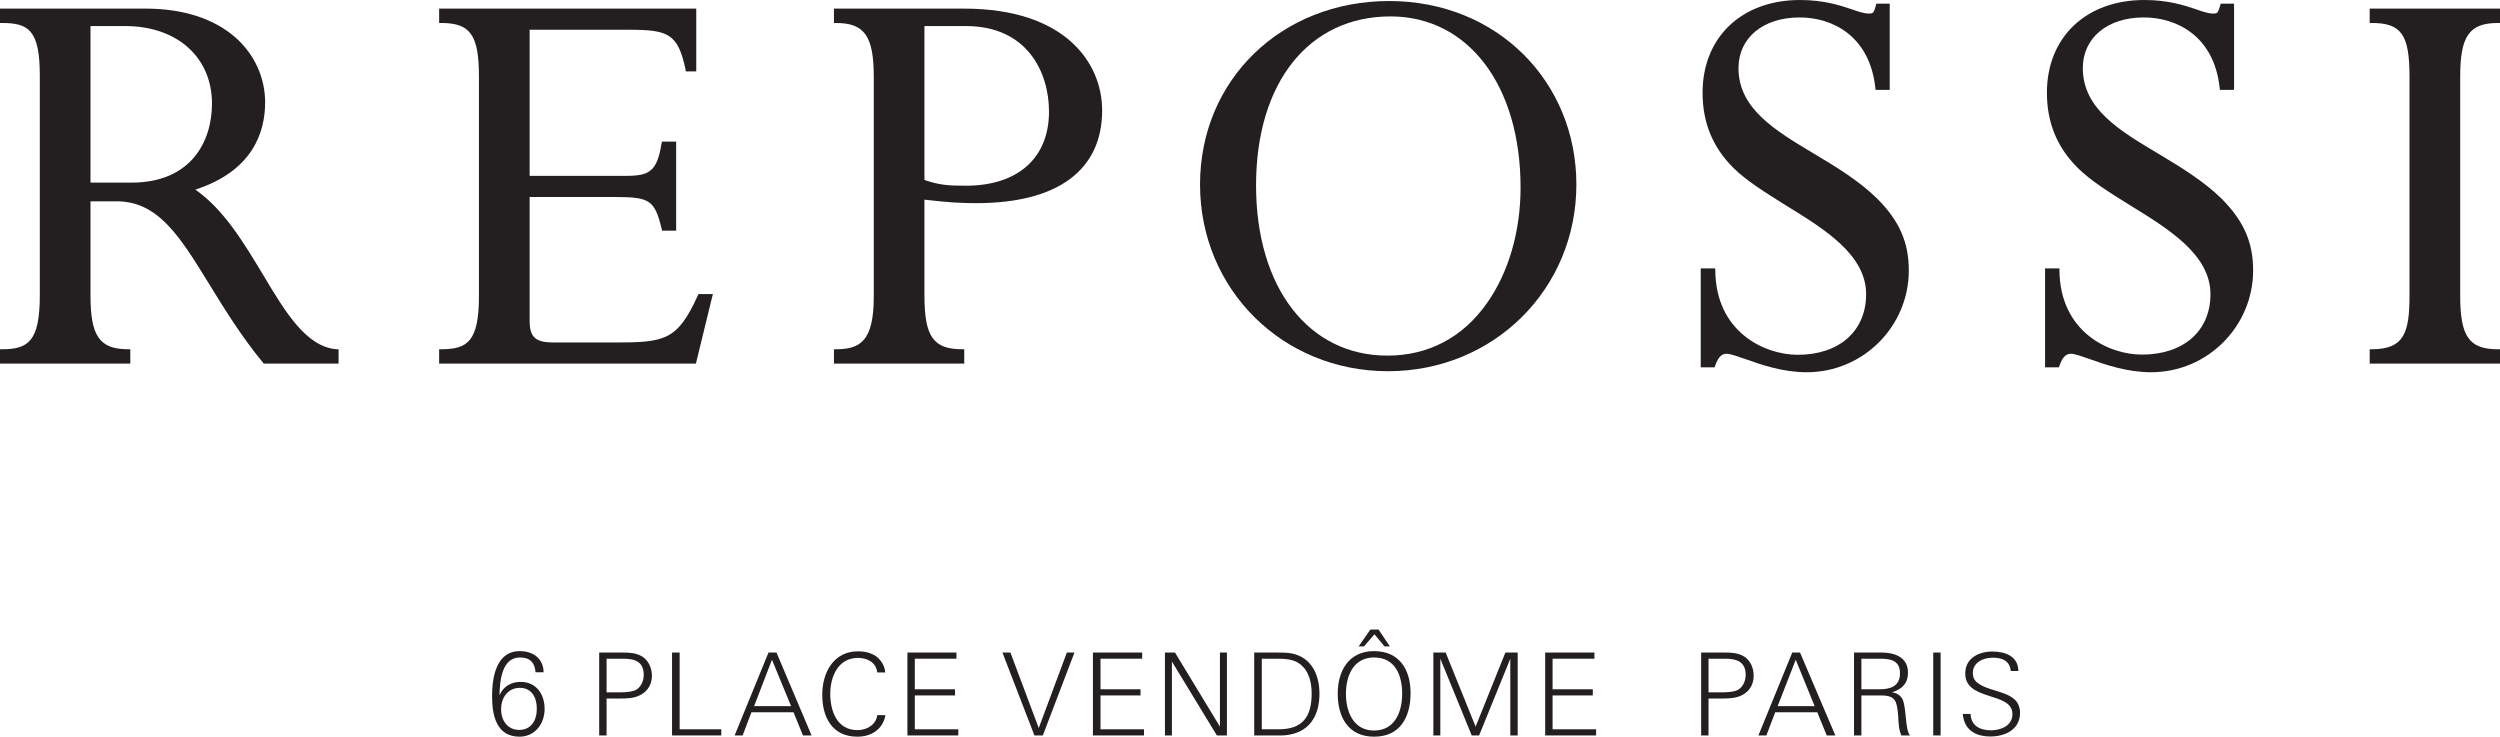
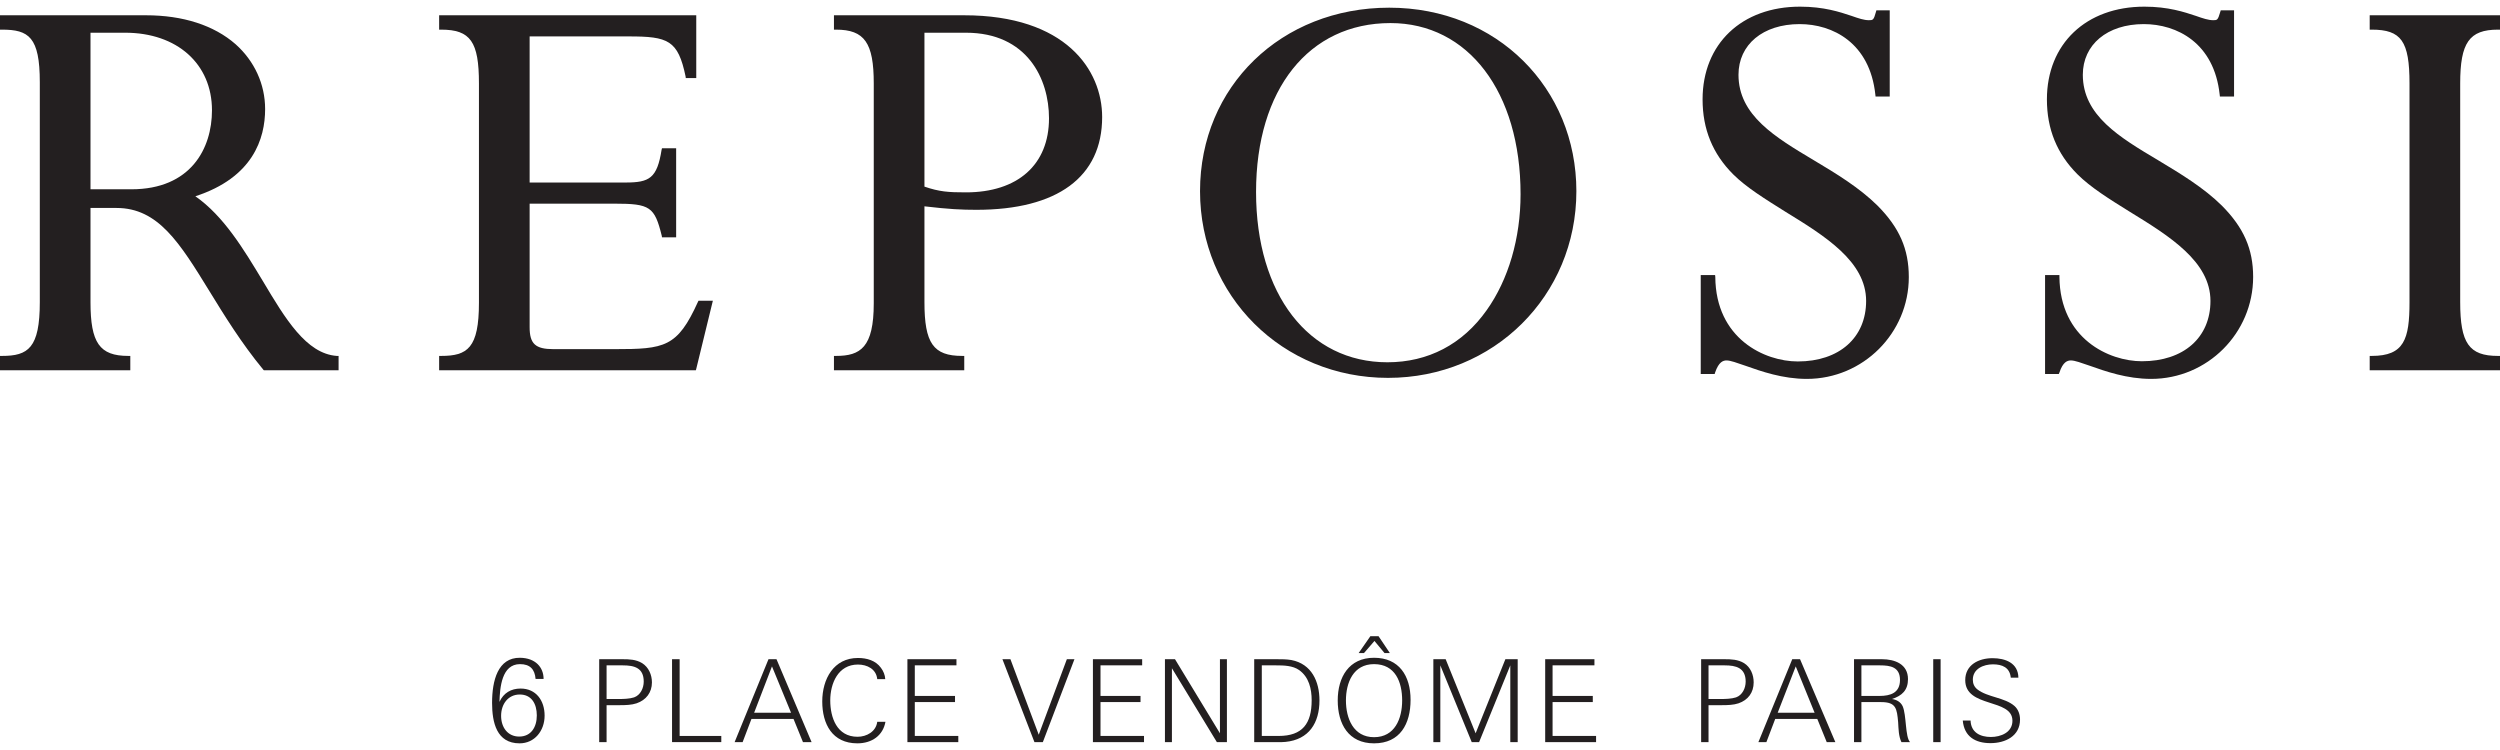
- <svg xmlns="http://www.w3.org/2000/svg" id="a" viewBox="0 0 1218.3 359" class="new-repossi-logo" width="150">
-   <g id="b">
-     <g id="c">
-       <path id="d" d="m164.1,170.2h.9v7h-36.4l-.3-.3c-10.8-13.1-19-26.5-26.2-38.2-14.5-23.6-25-40.6-45.3-40.6h-12.7v45.9c0,19.8,4.4,26.2,18.4,26.2h1v7H0v-7h1c12.7,0,18.4-3.8,18.4-26.2V36.8C19.4,14.8,14,11.2,1,11.2H0v-7h71.1c18.1,0,33.2,4.9,43.7,14.1,9.2,8.2,14.4,19.5,14.4,31.6,0,14.5-6,33.4-34,42.5,13.9,9.7,23.6,25.9,33,41.5,10.8,18.1,21,35.2,35.9,36.3Zm-60.8-119.7c0-22.6-17-37.8-42.3-37.8h-16.9v76.3h19.9c29,0,39.3-19.9,39.3-38.5Z" fill="#231f20" fill-rule="evenodd" />
-       <path id="e" d="m346.1,143.3h1.3l-.3,1.2-7.8,32-.2.7h-125.1v-7h1c12.8,0,18.4-3.8,18.4-25.9V37.4c0-20.3-4.1-26.2-18.4-26.2h-1v-7h125.3v30.6h-5.1l-.1-.8c-3.7-17.7-8.5-19.5-27.7-19.5h-48.3v71.2h46.8c11.6,0,15.3-2.1,17.5-15.9l.2-.8h6.9v43.4h-6.9l-.1-.7c-3.5-14.2-5.7-15.7-23-15.7h-41.4v60.2c0,8.1,2.8,10.7,11.6,10.7h29.8c24.4,0,30.6-.9,40.6-23l.3-.6h5.7Z" fill="#231f20" />
-       <path id="f" d="m537.1,53.8c0,29.2-21.8,45.2-61.3,45.2-7.2,0-13.4-.3-25.3-1.7v46.7c0,20,4.3,26.2,18.4,26.2h1v7h-63.5v-7h1c11.9,0,18.4-4.1,18.4-25.6V37.4c0-19.8-4.5-26.2-18.4-26.2h-1v-7h63.4c49.6,0,67.3,26.7,67.3,49.6h0Zm-25.9.6c0-19.2-10.6-41.7-40.5-41.7h-20.2v75c7.3,2.5,11.6,2.8,20.2,2.8,25.3,0,40.5-13.5,40.5-36.1Z" fill="#231f20" fill-rule="evenodd" />
-       <path id="g" d="m768.2,89.9c0,51-40.3,91-91.8,91s-91.6-40-91.6-91S624.4.5,677,.5s91.2,39.3,91.2,89.4h0Zm-27.2,1.5c0-49.8-25.5-83.4-63.4-83.4-39.8,0-65.5,32.3-65.5,82.3s25.7,83,64,83c19.8,0,36.6-8.7,48.4-25.4,10.6-14.9,16.5-35,16.5-56.5h0Z" fill="#231f20" fill-rule="evenodd" />
-       <path id="h" d="m915,97c10.6,10.7,15.2,21.1,15.2,34.8,0,27.3-22.3,49.6-49.7,49.6-11.8,0-22.3-3.7-29.9-6.4-4.1-1.4-7.3-2.6-9.2-2.6-1.6,0-3.8.6-5.6,5.9l-.2.7h-6.8v-48.2h7l.1.9c.2,30.2,24.1,41.2,40.2,41.2,20.2,0,33.3-11.6,33.3-29.5,0-19.2-20-31.6-39.4-43.5-9.7-6.1-19-11.8-25.4-18.2-10-10-14.9-22-14.9-36.5,0-27.1,19.1-45.2,47.5-45.2,11.6,0,19.4,2.6,25.1,4.5,3.4,1.2,6.1,2.1,8.4,2.1,2,0,2.4,0,3.5-4.1l.2-.7h6.5v42h-6.9l-.1-.9c-2.7-25.3-20.8-34.4-36.9-34.4-17.9,0-29.8,10-29.8,24.7,0,19.8,17.9,30.4,36.8,41.7,10.9,6.5,22.1,13.3,31,22.1h0Z" fill="#231f20" />
-       <path id="i" d="m1082.8,97c10.6,10.7,15.2,21.1,15.2,34.7,0,27.4-22.3,49.7-49.7,49.7-11.8,0-22.3-3.7-29.9-6.4-4.1-1.4-7.3-2.6-9.2-2.6-1.7,0-3.9.7-5.6,5.9l-.3.7h-6.7v-48.2h7v.9c.3,30.2,24.2,41.1,40.2,41.1,20.3,0,33.4-11.5,33.4-29.4,0-19.2-20-31.6-39.4-43.5-9.8-6.1-19-11.8-25.4-18.2-10-10-14.9-22-14.9-36.5,0-27.1,19.1-45.2,47.5-45.2,11.6,0,19.4,2.6,25.1,4.5,3.4,1.2,6.1,2.1,8.4,2.1,2,0,2.3,0,3.5-4.1l.2-.7h6.5v42h-6.9l-.1-.9c-2.7-25.3-20.9-34.4-37-34.4-17.8,0-29.7,10-29.7,24.7,0,19.8,17.8,30.4,36.8,41.7,10.8,6.5,22.1,13.3,31,22.1h0Z" fill="#231f20" />
-       <path id="j" d="m1218.3,4.2v7h-1c-14,0-18.4,6.4-18.4,26.2v106.6c0,20,4.3,26.2,18.4,26.2h1v7h-63.5v-7h1c15.8,0,18.4-8.1,18.4-26.2V37.4c0-20.6-4-26.2-18.4-26.2h-1v-7h63.5Z" fill="#231f20" />
-     </g>
-     <g id="k">
-       <g id="l">
-         <path id="m" d="m253.2,359c-11.2,0-13.4-10.2-13.4-19.7,0-10.9,2.8-22.1,13.6-22,7.6.1,11.5,4.7,11.5,10.3h-3.9c-.4-4.7-2.7-7.2-7.6-7.2-8.9,0-9.8,11.4-10,18.4,2-4.4,5.7-6.5,10.3-6.5,7.5,0,11.7,5.8,11.7,13.2s-4.9,13.5-12.2,13.5Zm.1-23.8c-5.7,0-9.1,4.7-9.1,10.4s3.3,10.1,8.8,10.1c5.8,0,8.6-4.6,8.6-10.3s-2.6-10.2-8.3-10.2Z" fill="#231f20" fill-rule="evenodd" />
-         <path id="n" d="m310.2,339.5c-2.4.8-5.2.9-8.1.9h-6.5v18h-3.6v-40.4h11.3c3.3,0,6.6.1,9.6,1.9,3.2,2,4.8,5.7,4.8,9.4,0,4.9-2.8,8.6-7.5,10.2h0Zm-6.7-18.5h-7.9v16.4h6c2.2,0,5.3-.1,7.4-.8,3.1-1.1,4.7-4.5,4.7-7.7,0-6.7-4.6-7.9-10.2-7.9Z" fill="#231f20" fill-rule="evenodd" />
-         <path id="o" d="m327.5,358.4v-40.4h3.7v37.4h20.3v3h-24Z" fill="#231f20" />
-         <path id="p" d="m391.3,358.4l-4.6-11.3h-20.5l-4.3,11.3h-3.9l16.5-40.4h3.9l17.1,40.4h-4.2Zm-15.1-36.9l-8.7,22.6h18l-9.3-22.6Z" fill="#231f20" fill-rule="evenodd" />
-         <path id="q" d="m417.8,359c-12.2,0-17.1-9.4-17.1-20.4s5.6-21.2,17.4-21.2c4.3,0,8.6,1.2,11.2,4.8,1.2,1.6,2,3.5,2.1,5.5h-3.9c-.5-4.9-4.9-7.1-9.4-7.1-9.7,0-13.5,9.2-13.5,17.5s3.2,17.7,13.3,17.7c4.4,0,9-2.5,9.6-7.3h4c-1.2,6.7-6.6,10.5-13.7,10.5h0Z" fill="#231f20" />
-         <path id="r" d="m442.2,358.4v-40.4h23.9v3h-20.3v14.9h19.6v3h-19.6v16.5h21.2v3h-24.8Z" fill="#231f20" />
-         <path id="s" d="m508.2,358.4h-4.1l-15.6-40.4h3.9l13.8,36.8,13.7-36.8h3.7l-15.4,40.4Z" fill="#231f20" />
-         <path id="t" d="m532.6,358.4v-40.4h24v3h-20.3v14.9h19.5v3h-19.5v16.5h21.2v3h-24.9Z" fill="#231f20" />
-         <path id="u" d="m593,358.4l-21.9-36v36h-3.4v-40.4h4.9l21.9,36.1v-36.1h3.4v40.4h-4.9Z" fill="#231f20" />
-         <path id="v" d="m626.4,358.3c-2.2.2-4.5.1-6.7.1h-8.5v-40.4h10.9c2.4,0,4.8,0,7.2.4,9.9,1.9,13.7,10.5,13.7,19.7,0,10.9-5.1,19.1-16.6,20.2h0Zm6.7-35c-3.1-2.2-7.5-2.3-11.2-2.3h-7v34.4h8.2c11.7,0,16.1-6.1,16.1-17.4,0-5.5-1.3-11.3-6.1-14.7Z" fill="#231f20" fill-rule="evenodd" />
-         <path id="w" d="m669.6,359c-12.5,0-17.7-9.5-17.7-20.9s5.5-20.8,17.7-20.8,17.8,8.8,17.8,20.5-5.1,21.2-17.8,21.2Zm0-38.6c-10.1,0-13.7,9-13.7,17.7s3.6,17.9,13.7,17.9,13.7-9,13.7-17.9-3.3-17.7-13.7-17.7Zm5.1-5.4l-4.9-5.9-5.1,5.9h-2.6l5.7-8.2h4l5.5,8.2h-2.6Z" fill="#231f20" fill-rule="evenodd" />
-         <path id="x" d="m736,358.4v-37.4l-15.2,37.4h-3.6l-15.3-37.4v37.4h-3.4v-40.4h6l14.6,36.1,14.5-36.1h6v40.4h-3.6Z" fill="#231f20" />
-         <path id="y" d="m753,358.4v-40.4h24v3h-20.4v14.9h19.6v3h-19.6v16.5h21.2v3h-24.8Z" fill="#231f20" />
-       </g>
-       <g id="z">
-         <path id="aa" d="m847.2,339.5c-2.4.8-5.2.9-8.1.9h-6.5v18h-3.6v-40.4h11.3c3.3,0,6.6.1,9.6,1.9,3.2,2,4.7,5.7,4.7,9.4,0,4.9-2.7,8.6-7.4,10.2h0Zm-6.7-18.5h-7.9v16.4h6c2.2,0,5.3-.1,7.4-.8,3.1-1.1,4.7-4.5,4.7-7.7,0-6.7-4.7-7.9-10.2-7.9Z" fill="#231f20" fill-rule="evenodd" />
-         <path id="ab" d="m890.2,358.4l-4.6-11.3h-20.5l-4.3,11.3h-3.9l16.5-40.4h3.8l17.2,40.4h-4.2Zm-15.1-36.9l-8.8,22.6h18l-9.2-22.6Z" fill="#231f20" fill-rule="evenodd" />
-         <path id="ac" d="m926.6,358.4c-1.4-2.9-1.4-6.5-1.6-9.7-.6-6.7-1-9.8-8.3-9.8h-9.6v19.5h-3.6v-40.4h13.6c6.3,0,12.7,2.4,12.7,9.7,0,5.4-2.9,8.1-7.8,9.7,2.2.3,4.2,1.4,5.2,3.5,1.9,4.3,1.2,15,3.6,17.5h-4.2Zm-10.4-37.4h-9.1v14.9h8.8c5.4,0,10-1.5,10-7.8s-4.7-7.1-9.7-7.1h0Z" fill="#231f20" fill-rule="evenodd" />
-         <path id="ad" d="m942.1,358.4v-40.4h3.6v40.4h-3.6Z" fill="#231f20" />
-         <path id="ae" d="m970,358.9c-7.4,0-12.8-3.2-13.5-11h3.8c.2,5.8,4.7,8,9.9,8,4.8,0,10.5-2.2,10.5-7.9,0-11.1-23-6.1-23-19.8,0-7.5,6.6-10.7,13.3-10.7,6.2,0,12.5,2.3,12.6,9.5h-3.7c-.5-5-4.2-6.5-8.7-6.5s-9.8,2.1-9.8,7.5c0,1.9.7,3.5,2.2,4.7,5,3.9,13.3,3.9,18.1,8.1,1.9,1.7,2.7,4.2,2.7,6.6,0,8.1-7.2,11.5-14.4,11.5h0Z" fill="#231f20" />
-       </g>
-     </g>
+ <svg xmlns="http://www.w3.org/2000/svg" width="150" height="45" class="new-repossi-logo" viewBox="0 0 1218.3 359">
+   <g fill="#231f20">
+     <path fill-rule="evenodd" d="M164.1 170.2h.9v7h-36.4l-.3-.3c-10.8-13.1-19-26.5-26.2-38.2-14.5-23.6-25-40.6-45.3-40.6H44.1V144c0 19.8 4.4 26.2 18.4 26.2h1v7H0v-7h1c12.7 0 18.4-3.8 18.4-26.2V36.8c0-22-5.4-25.6-18.4-25.6H0v-7h71.1c18.1 0 33.2 4.9 43.7 14.1 9.2 8.2 14.4 19.5 14.4 31.6 0 14.5-6 33.4-34 42.5 13.9 9.7 23.6 25.9 33 41.5 10.8 18.1 21 35.2 35.9 36.3ZM103.3 50.5c0-22.6-17-37.8-42.3-37.8H44.1V89H64c29 0 39.3-19.9 39.3-38.5Z" />
+     <path d="M346.1 143.3h1.3l-.3 1.2-7.8 32-.2.7H214v-7h1c12.8 0 18.4-3.8 18.4-25.9V37.4c0-20.3-4.1-26.2-18.4-26.2h-1v-7h125.3v30.6h-5.1l-.1-.8c-3.7-17.7-8.5-19.5-27.7-19.5h-48.3v71.2h46.8c11.6 0 15.3-2.1 17.5-15.9l.2-.8h6.9v43.4h-6.9l-.1-.7c-3.5-14.2-5.7-15.7-23-15.7h-41.4v60.2c0 8.1 2.8 10.7 11.6 10.7h29.8c24.4 0 30.6-.9 40.6-23l.3-.6h5.7Z" />
+     <path fill-rule="evenodd" d="M537.1 53.8c0 29.2-21.8 45.2-61.3 45.2-7.2 0-13.4-.3-25.3-1.7V144c0 20 4.3 26.2 18.4 26.2h1v7h-63.5v-7h1c11.9 0 18.4-4.1 18.4-25.6V37.4c0-19.8-4.5-26.2-18.4-26.2h-1v-7h63.4c49.6 0 67.3 26.7 67.3 49.6Zm-25.9.6c0-19.2-10.6-41.7-40.5-41.7h-20.2v75c7.3 2.5 11.6 2.8 20.2 2.8 25.3 0 40.5-13.5 40.5-36.1ZM768.2 89.9c0 51-40.3 91-91.8 91s-91.6-40-91.6-91S624.4.5 677 .5s91.2 39.3 91.2 89.4ZM741 91.4C741 41.6 715.5 8 677.6 8c-39.8 0-65.5 32.3-65.5 82.3s25.7 83 64 83c19.8 0 36.6-8.7 48.4-25.4 10.6-14.9 16.5-35 16.5-56.5Z" />
+     <path d="M915 97c10.6 10.7 15.2 21.1 15.2 34.8 0 27.3-22.3 49.6-49.7 49.6-11.8 0-22.3-3.7-29.9-6.4-4.1-1.4-7.3-2.6-9.2-2.6-1.6 0-3.8.6-5.6 5.9l-.2.7h-6.8v-48.2h7l.1.9c.2 30.2 24.1 41.2 40.2 41.2 20.2 0 33.3-11.6 33.3-29.5 0-19.2-20-31.6-39.4-43.5-9.7-6.1-19-11.8-25.4-18.2-10-10-14.9-22-14.9-36.5 0-27.1 19.1-45.2 47.5-45.2 11.6 0 19.4 2.6 25.1 4.5 3.4 1.2 6.1 2.1 8.4 2.1 2 0 2.4 0 3.5-4.1l.2-.7h6.5v42H914l-.1-.9C911.2 17.6 893.1 8.5 877 8.5c-17.9 0-29.8 10-29.8 24.7 0 19.8 17.9 30.4 36.8 41.7 10.9 6.5 22.1 13.3 31 22.1ZM1082.8 97c10.6 10.7 15.2 21.1 15.2 34.7 0 27.4-22.3 49.7-49.7 49.7-11.8 0-22.3-3.7-29.9-6.4-4.1-1.4-7.3-2.6-9.2-2.6-1.7 0-3.9.7-5.6 5.9l-.3.7h-6.7v-48.2h7v.9c.3 30.2 24.2 41.1 40.2 41.1 20.3 0 33.4-11.5 33.4-29.4 0-19.2-20-31.6-39.4-43.5-9.8-6.1-19-11.8-25.4-18.2-10-10-14.9-22-14.9-36.5 0-27.1 19.1-45.2 47.5-45.2 11.6 0 19.4 2.6 25.1 4.5 3.4 1.2 6.1 2.1 8.4 2.1 2 0 2.3 0 3.5-4.1l.2-.7h6.5v42h-6.9l-.1-.9c-2.7-25.3-20.9-34.4-37-34.4-17.8 0-29.7 10-29.7 24.7 0 19.8 17.8 30.4 36.8 41.7 10.8 6.5 22.1 13.3 31 22.1ZM1218.3 4.2v7h-1c-14 0-18.4 6.4-18.4 26.2V144c0 20 4.3 26.2 18.4 26.2h1v7h-63.5v-7h1c15.8 0 18.4-8.1 18.4-26.2V37.4c0-20.6-4-26.2-18.4-26.2h-1v-7h63.5Z" />
+     <path fill-rule="evenodd" d="M253.2 359c-11.2 0-13.4-10.2-13.4-19.7 0-10.9 2.8-22.1 13.6-22 7.6.1 11.5 4.7 11.5 10.3H261c-.4-4.7-2.7-7.2-7.6-7.2-8.9 0-9.8 11.4-10 18.4 2-4.4 5.7-6.5 10.3-6.5 7.5 0 11.7 5.8 11.7 13.2s-4.9 13.5-12.2 13.5Zm.1-23.8c-5.7 0-9.1 4.7-9.1 10.4s3.3 10.1 8.8 10.1c5.8 0 8.6-4.6 8.6-10.3s-2.6-10.2-8.3-10.2ZM310.2 339.5c-2.4.8-5.2.9-8.1.9h-6.5v18H292V318h11.3c3.3 0 6.6.1 9.6 1.9 3.2 2 4.8 5.7 4.8 9.4 0 4.9-2.8 8.6-7.5 10.2Zm-6.7-18.5h-7.9v16.4h6c2.2 0 5.3-.1 7.4-.8 3.1-1.1 4.7-4.5 4.7-7.7 0-6.7-4.6-7.9-10.2-7.9Z" />
+     <path d="M327.5 358.4V318h3.7v37.4h20.3v3h-24Z" />
+     <path fill-rule="evenodd" d="m391.3 358.4-4.6-11.3h-20.5l-4.3 11.3H358l16.5-40.4h3.9l17.1 40.4h-4.2Zm-15.1-36.9-8.7 22.6h18l-9.3-22.6Z" />
+     <path d="M417.8 359c-12.2 0-17.1-9.4-17.1-20.4s5.6-21.2 17.4-21.2c4.3 0 8.6 1.2 11.2 4.8 1.2 1.6 2 3.5 2.1 5.5h-3.9c-.5-4.9-4.9-7.1-9.4-7.1-9.7 0-13.5 9.2-13.5 17.5s3.2 17.7 13.3 17.7c4.4 0 9-2.5 9.6-7.3h4c-1.2 6.7-6.6 10.5-13.7 10.5ZM442.2 358.4V318h23.9v3h-20.3v14.9h19.6v3h-19.6v16.5H467v3h-24.8ZM508.2 358.4h-4.1L488.5 318h3.9l13.8 36.8 13.7-36.8h3.7l-15.4 40.4ZM532.6 358.4V318h24v3h-20.3v14.9h19.5v3h-19.5v16.5h21.2v3h-24.9ZM593 358.4l-21.9-36v36h-3.4V318h4.9l21.9 36.1V318h3.4v40.4H593Z" />
+     <path fill-rule="evenodd" d="M626.4 358.3c-2.2.2-4.5.1-6.7.1h-8.5V318h10.9c2.4 0 4.8 0 7.2.4 9.9 1.9 13.7 10.5 13.7 19.7 0 10.9-5.1 19.1-16.6 20.2Zm6.7-35c-3.1-2.2-7.5-2.3-11.2-2.3h-7v34.4h8.2c11.7 0 16.1-6.1 16.1-17.4 0-5.5-1.3-11.3-6.1-14.7ZM669.6 359c-12.5 0-17.7-9.5-17.7-20.9s5.5-20.8 17.7-20.8 17.8 8.8 17.8 20.5-5.1 21.2-17.8 21.2Zm0-38.6c-10.1 0-13.7 9-13.7 17.7s3.6 17.9 13.7 17.9 13.7-9 13.7-17.9-3.3-17.7-13.7-17.7Zm5.1-5.4-4.9-5.9-5.1 5.9h-2.6l5.7-8.2h4l5.5 8.2h-2.6Z" />
+     <path d="M736 358.4V321l-15.2 37.4h-3.6L701.9 321v37.4h-3.4V318h6l14.6 36.1 14.5-36.1h6v40.4H736ZM753 358.4V318h24v3h-20.4v14.9h19.6v3h-19.6v16.5h21.2v3H753Z" />
+     <path fill-rule="evenodd" d="M847.2 339.5c-2.4.8-5.2.9-8.1.9h-6.5v18H829V318h11.3c3.3 0 6.6.1 9.6 1.9 3.2 2 4.7 5.7 4.7 9.4 0 4.9-2.7 8.6-7.4 10.2Zm-6.7-18.5h-7.9v16.4h6c2.2 0 5.3-.1 7.4-.8 3.1-1.1 4.7-4.5 4.7-7.7 0-6.7-4.7-7.9-10.2-7.9ZM890.2 358.4l-4.6-11.3h-20.5l-4.3 11.3h-3.9l16.5-40.4h3.8l17.2 40.4h-4.2Zm-15.1-36.9-8.8 22.6h18l-9.2-22.6ZM926.6 358.4c-1.4-2.9-1.4-6.5-1.6-9.7-.6-6.7-1-9.8-8.3-9.8h-9.6v19.5h-3.6V318h13.6c6.3 0 12.7 2.4 12.7 9.7 0 5.4-2.9 8.1-7.8 9.7 2.2.3 4.2 1.4 5.2 3.5 1.9 4.3 1.2 15 3.6 17.5h-4.2ZM916.2 321h-9.1v14.9h8.8c5.4 0 10-1.5 10-7.8s-4.7-7.1-9.7-7.1Z" />
+     <path d="M942.1 358.4V318h3.6v40.4h-3.6ZM970 358.9c-7.4 0-12.8-3.2-13.5-11h3.8c.2 5.8 4.7 8 9.9 8 4.8 0 10.5-2.2 10.5-7.9 0-11.1-23-6.1-23-19.8 0-7.5 6.6-10.7 13.3-10.7 6.2 0 12.5 2.3 12.6 9.5h-3.7c-.5-5-4.2-6.5-8.7-6.5s-9.8 2.1-9.8 7.5c0 1.9.7 3.5 2.2 4.7 5 3.9 13.3 3.9 18.1 8.1 1.9 1.7 2.7 4.2 2.7 6.6 0 8.1-7.2 11.5-14.4 11.5Z" />
  </g>
</svg>
